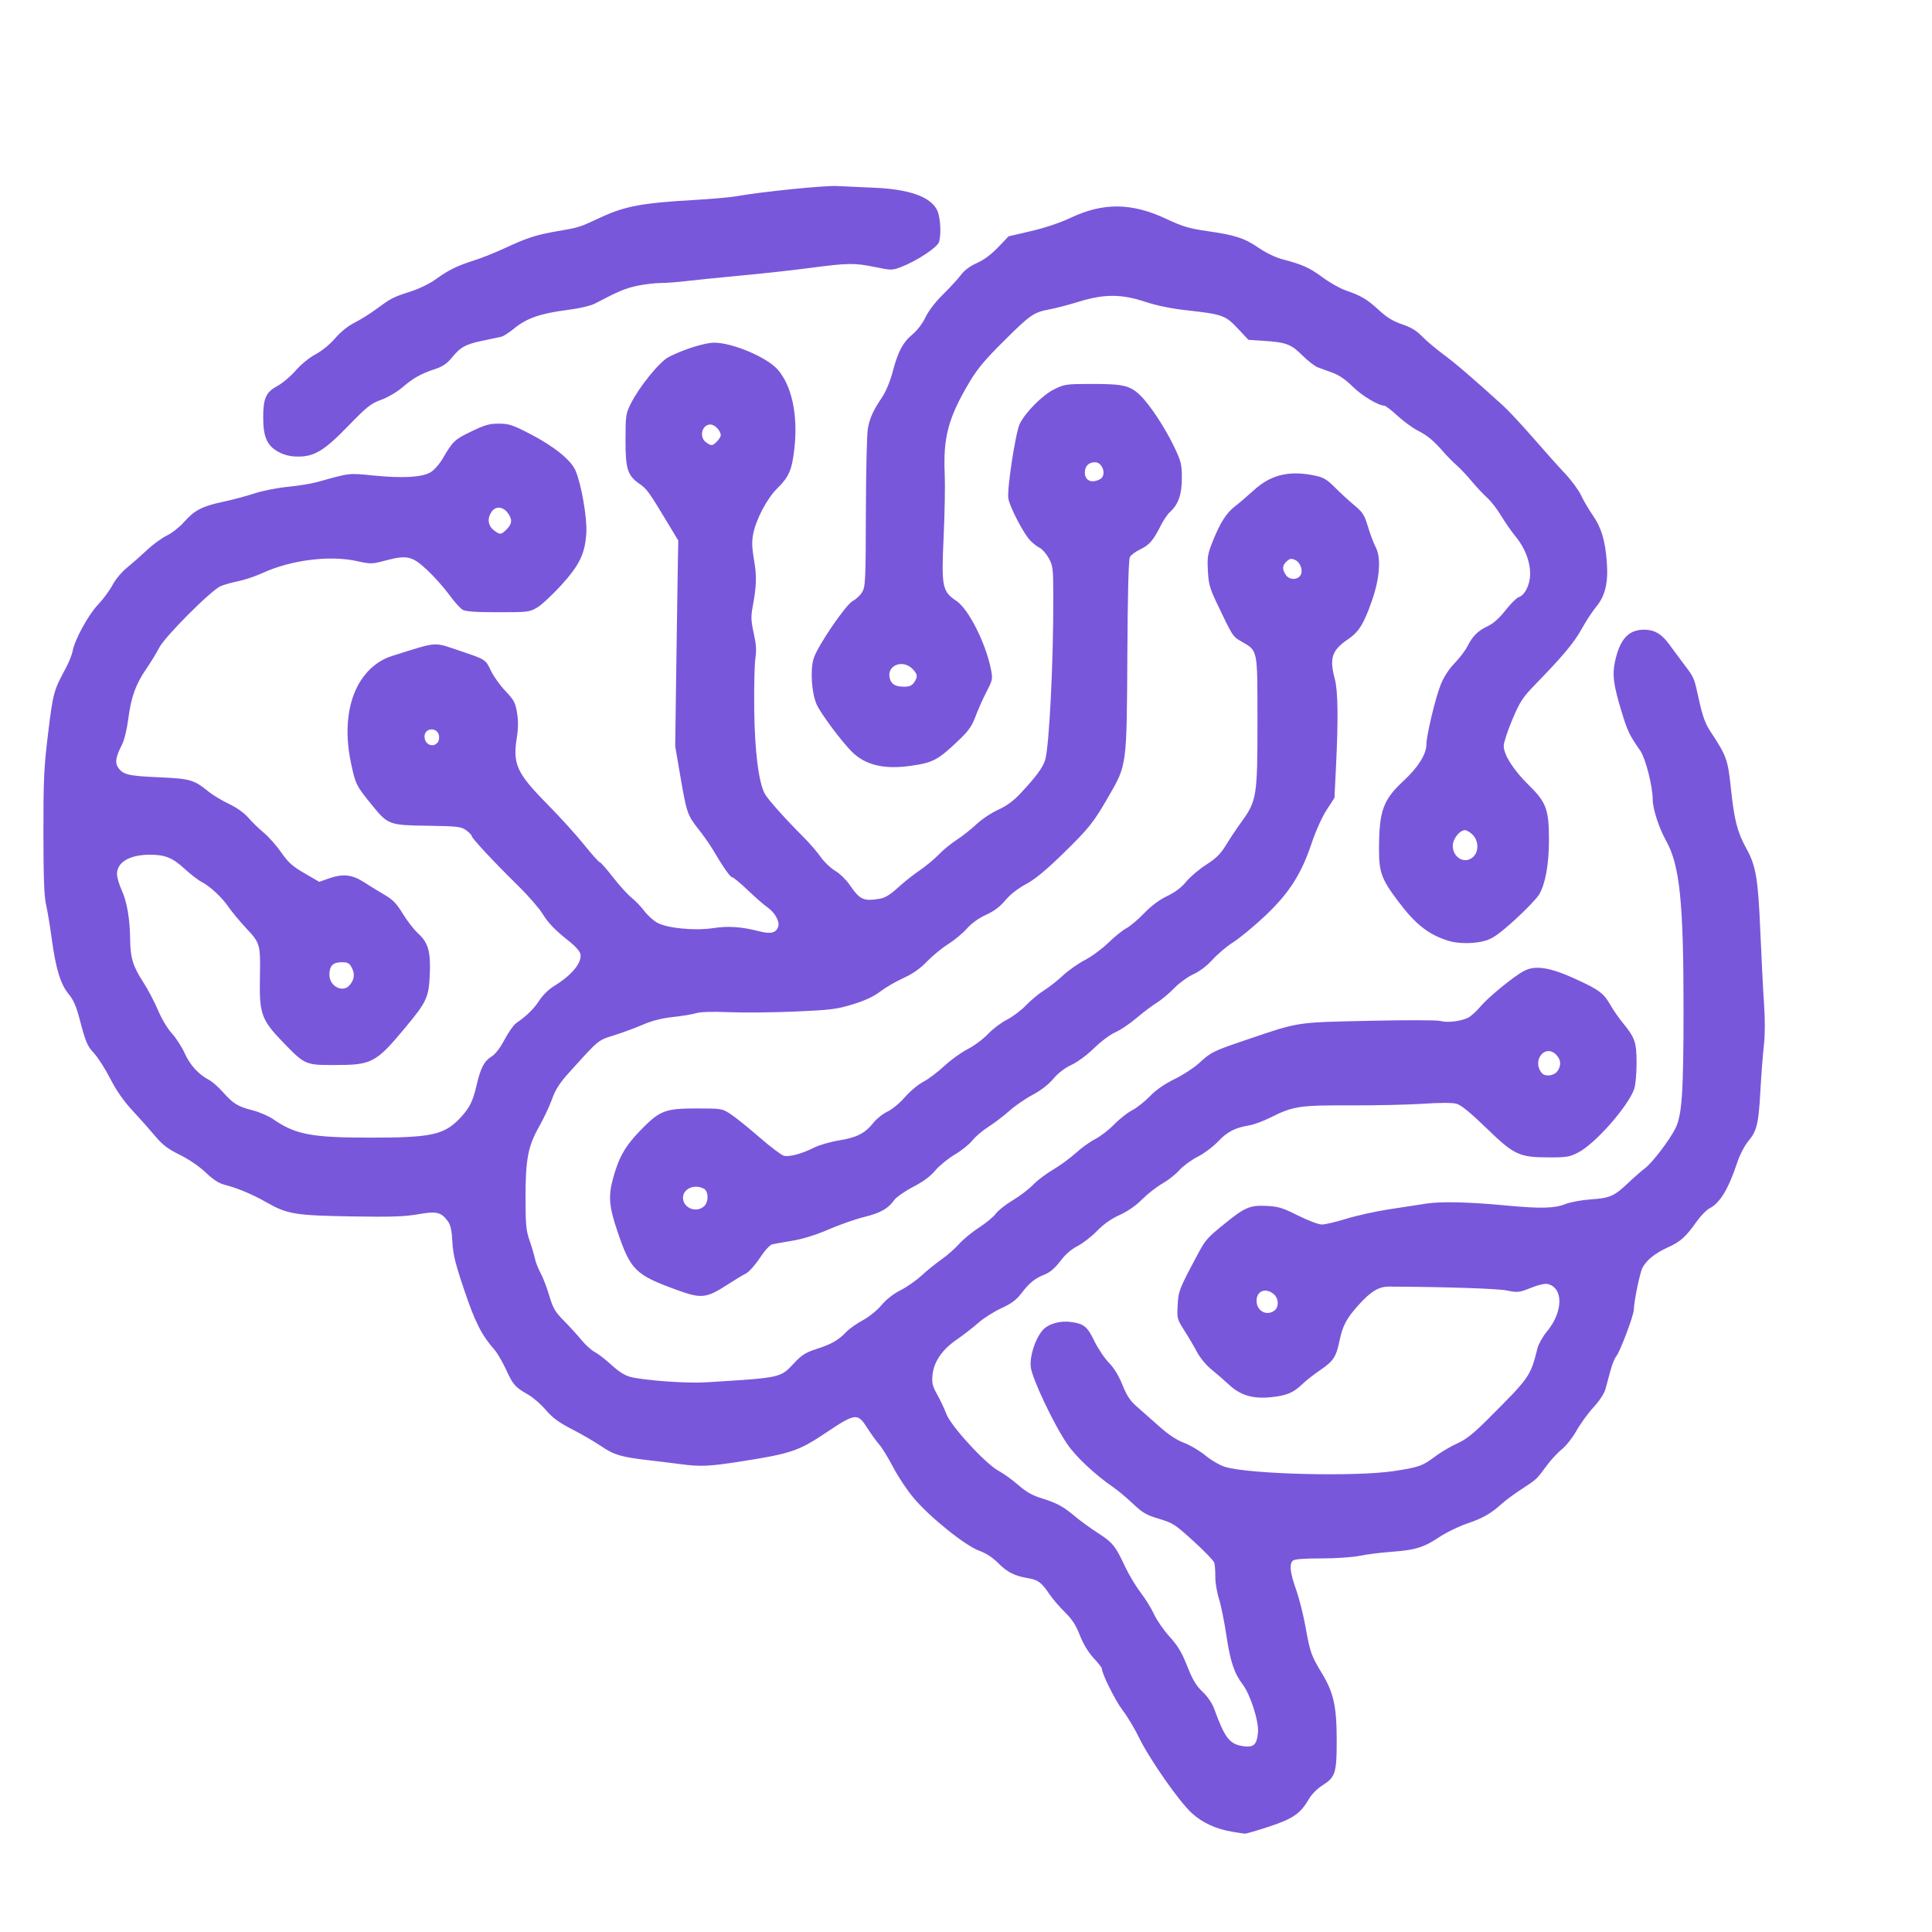
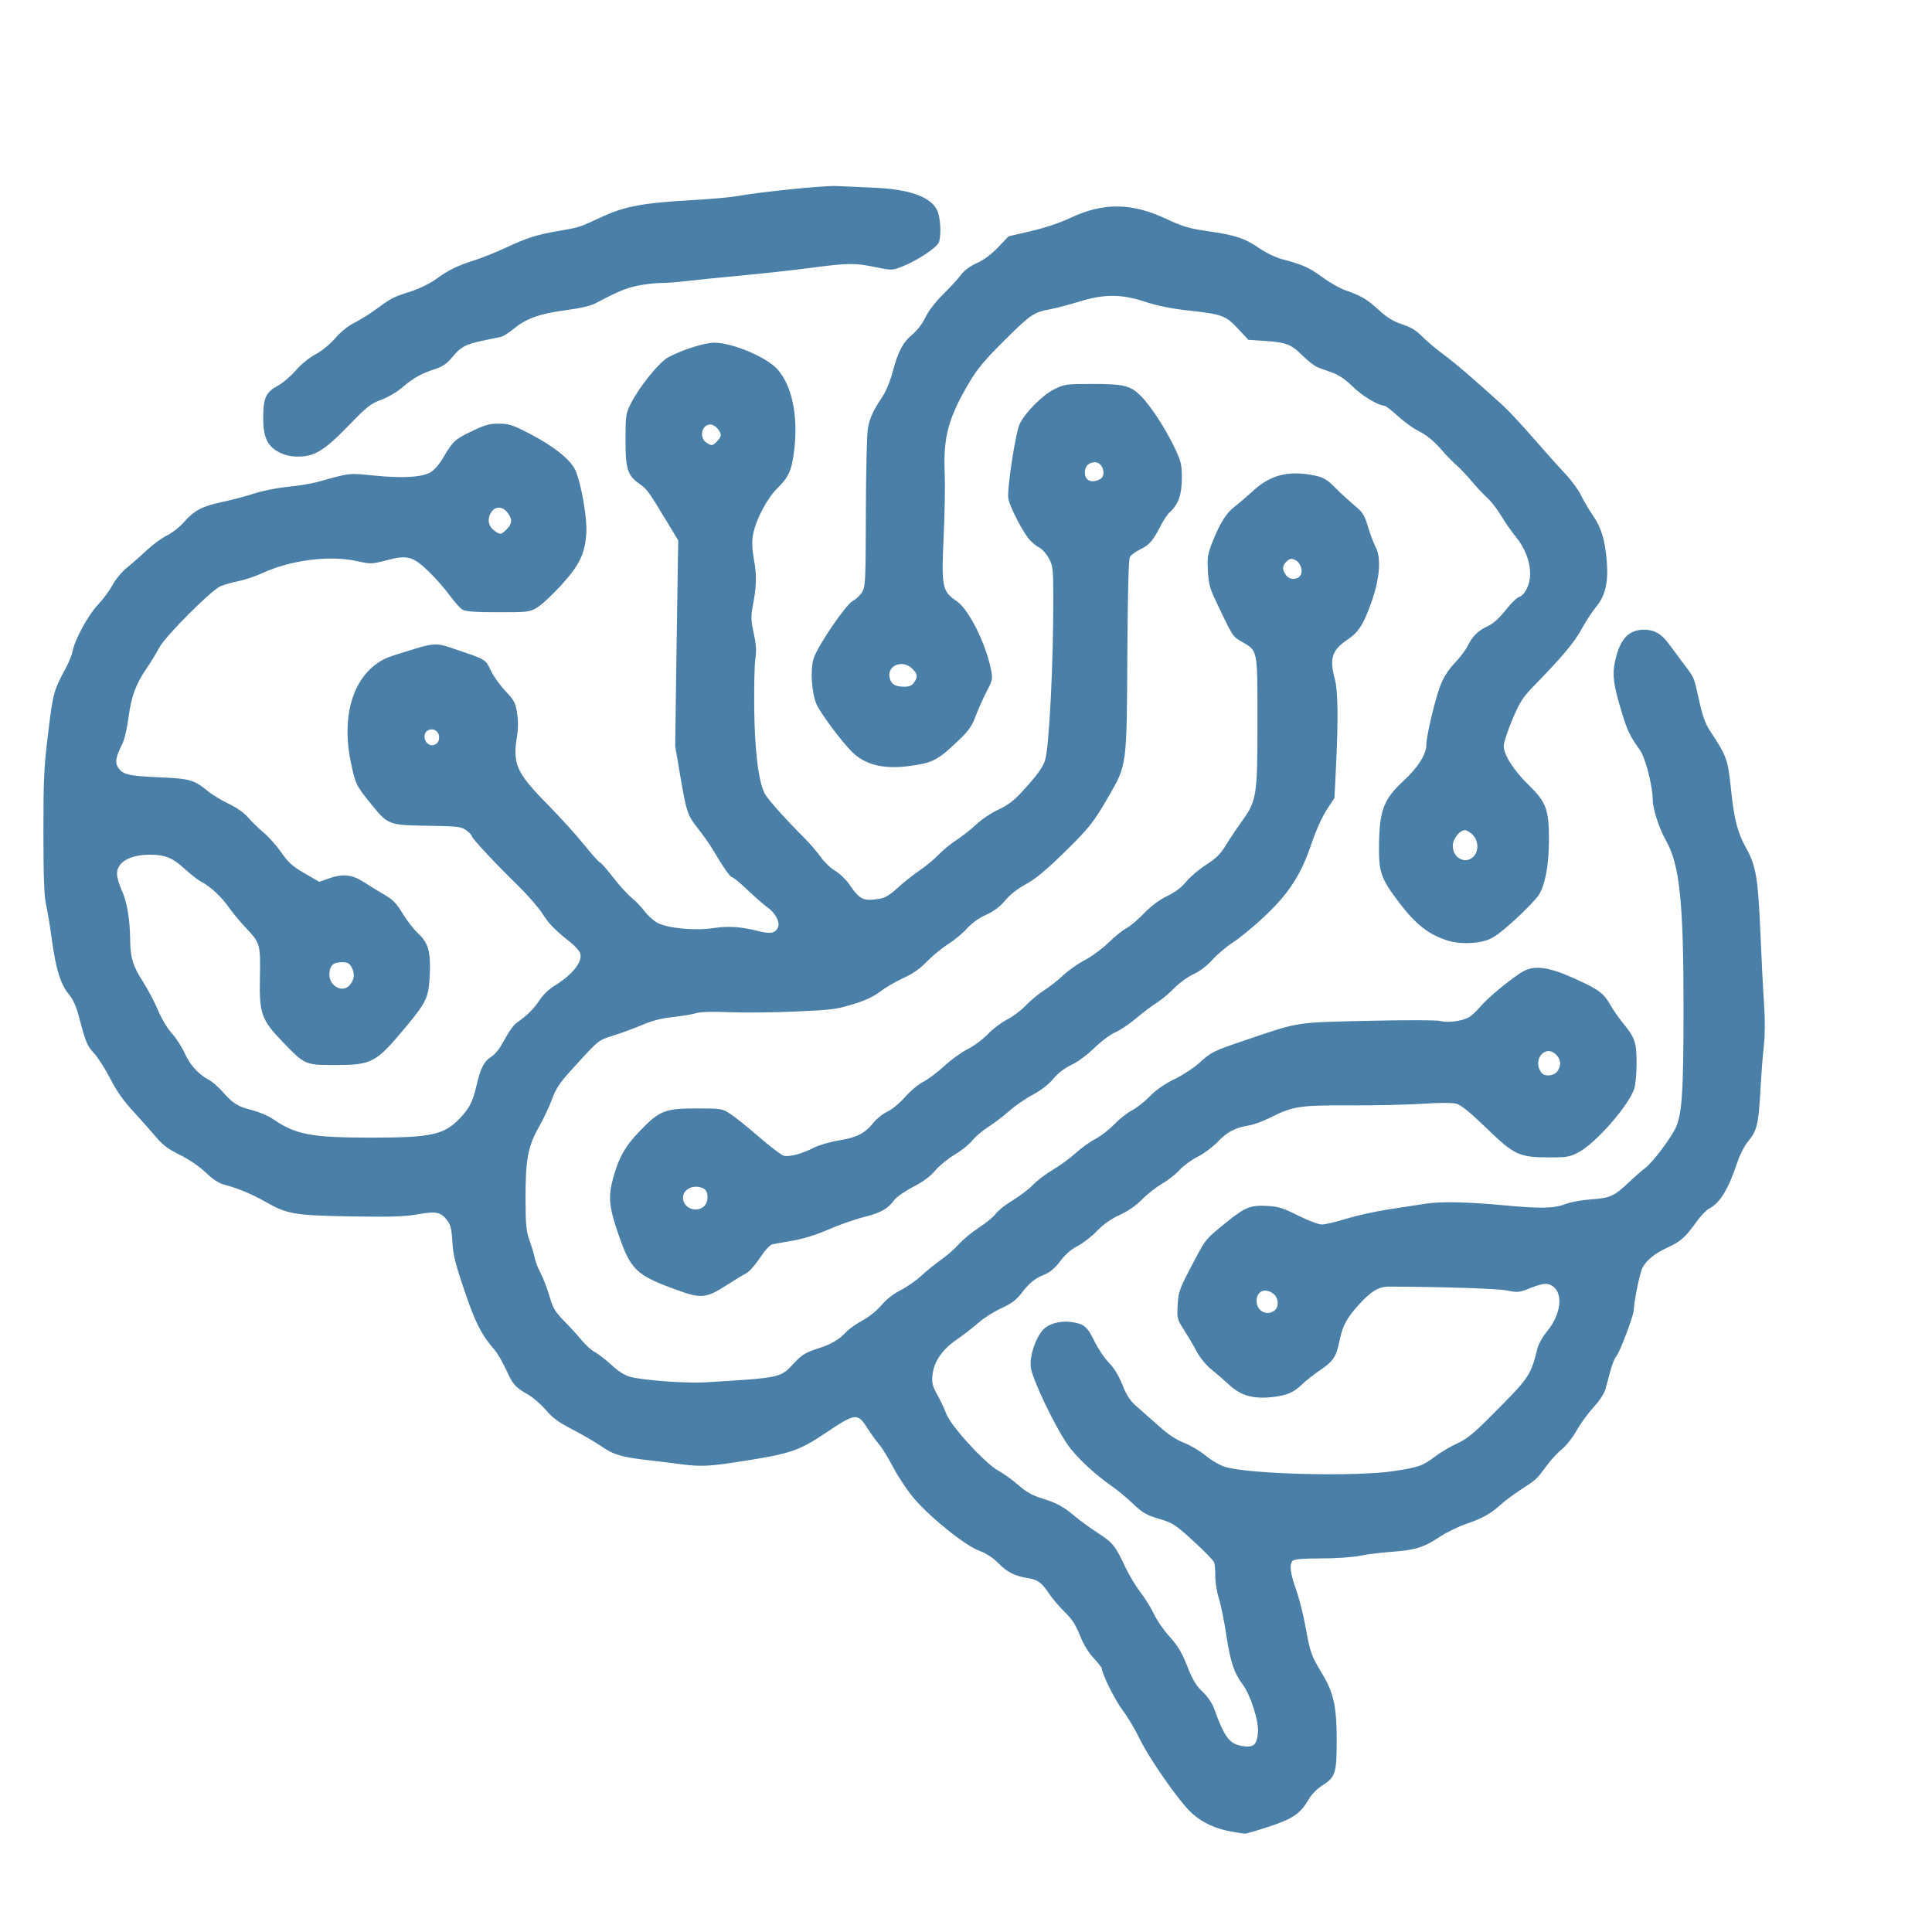
- <svg xmlns="http://www.w3.org/2000/svg" viewBox="0 0 1024 1024" fill="#7957da">
+ <svg xmlns="http://www.w3.org/2000/svg" viewBox="0 0 1024 1024" fill="#4A7FA7">
  <path d="M653.35,970.91 C644.47,969.42 637.32,966.14 631.64,960.95 C624.93,954.82 609.18,932.27 603.73,921 C601.47,916.33 597.53,909.75 594.96,906.39 C591.05,901.25 584.03,887.13 583.99,884.32 C583.98,883.87 581.99,881.35 579.56,878.71 C576.75,875.66 574.13,871.31 572.34,866.71 C570.25,861.34 568.23,858.23 564.42,854.5 C561.61,851.75 557.94,847.48 556.27,845 C552.05,838.74 550.17,837.33 545,836.49 C537.86,835.33 533.82,833.3 529.08,828.48 C526.18,825.53 522.7,823.27 518.95,821.9 C511.54,819.2 492.75,804.07 484.25,793.96 C480.8,789.86 475.92,782.54 473.42,777.7 C470.91,772.87 467.6,767.47 466.06,765.7 C464.53,763.94 461.62,759.91 459.6,756.75 C454.54,748.8 453.35,748.94 437.83,759.34 C423.42,768.99 419.2,770.43 393.5,774.47 C375.82,777.24 371.51,777.45 360.79,776.04 C356.78,775.51 349.27,774.59 344.1,774 C329.37,772.3 325.47,771.16 318.74,766.58 C315.31,764.23 308.33,760.17 303.23,757.55 C296.15,753.9 292.87,751.5 289.31,747.33 C286.75,744.34 282.6,740.71 280.08,739.27 C273.03,735.25 271.96,734.05 268.29,726.06 C266.42,721.97 263.67,717.24 262.19,715.54 C255.17,707.47 251.92,701.09 246.14,684 C241.31,669.73 240.13,664.97 239.77,658.21 C239.44,651.97 238.83,649.24 237.32,647.21 C233.76,642.39 231.41,641.85 221.41,643.61 C214.3,644.85 207.14,645.08 186,644.72 C156.25,644.21 152.2,643.53 141,637.13 C133.84,633.04 125.86,629.7 119.09,627.97 C116.02,627.18 112.97,625.21 109.05,621.47 C105.68,618.26 100.18,614.5 95.34,612.11 C89.01,608.98 86.19,606.85 82.39,602.31 C79.71,599.11 74.32,593.04 70.39,588.8 C65.52,583.55 61.74,578.16 58.48,571.8 C55.86,566.69 52.03,560.66 49.99,558.42 C46.09,554.14 45.5,552.73 41.94,539.2 C40.39,533.3 38.78,529.73 36.39,526.87 C32.12,521.76 29.56,513.43 27.46,497.84 C26.55,491.06 25.18,482.8 24.42,479.5 C23.39,475.05 23.03,465.17 23.01,441.25 C23,412.77 23.3,406.57 25.54,388.31 C28.13,367.17 28.44,366.02 34.91,354.05 C36.53,351.05 38.14,347 38.5,345.05 C39.58,339.09 46.86,325.78 51.93,320.5 C54.58,317.75 58.01,313.1 59.57,310.18 C61.2,307.1 64.53,303.12 67.45,300.75 C70.23,298.49 74.97,294.31 78,291.45 C81.03,288.6 85.7,285.19 88.39,283.88 C91.08,282.58 95.13,279.41 97.39,276.85 C103.01,270.47 107.09,268.33 118.09,265.99 C123.27,264.89 130.88,262.86 135,261.49 C139.13,260.12 147.01,258.56 152.5,258.03 C158,257.49 164.97,256.37 168,255.53 C185.89,250.55 184.55,250.71 198.02,252.04 C213.42,253.57 223.61,252.99 228.17,250.34 C230.03,249.26 232.91,246 234.69,242.95 C240.07,233.77 240.97,232.92 249.88,228.65 C257.09,225.18 259.48,224.51 264.5,224.54 C269.77,224.56 271.76,225.22 280.91,229.96 C293.62,236.54 302.57,243.75 305.02,249.38 C308.1,256.43 311.25,274.57 310.77,282.43 C310.09,293.45 307.19,299.49 297.42,310.21 C292.76,315.32 287.05,320.62 284.73,322 C280.68,324.39 279.81,324.5 264,324.5 C252.31,324.5 246.84,324.12 245.23,323.2 C243.98,322.49 240.75,318.89 238.06,315.2 C235.37,311.52 230.24,305.73 226.65,302.35 C218.6,294.75 215.79,294.07 204.64,297.01 C197.02,299.02 196.54,299.03 189.21,297.4 C174.77,294.19 154.1,296.81 139,303.78 C135.43,305.42 129.8,307.32 126.5,307.99 C123.2,308.67 118.92,309.86 117,310.65 C112.08,312.66 87.48,337.29 84.38,343.31 C83.02,345.95 79.95,350.97 77.56,354.47 C71.88,362.76 69.5,369.38 68,381 C67.32,386.28 65.88,392.27 64.75,394.47 C61.4,401.06 60.84,404.11 62.51,406.66 C65.07,410.56 67.9,411.26 83.94,411.96 C100.82,412.7 102.77,413.25 110.5,419.56 C112.7,421.35 117.56,424.27 121.3,426.06 C125.5,428.06 129.44,430.86 131.58,433.37 C133.5,435.61 137.19,439.19 139.78,441.33 C142.38,443.48 146.54,448.17 149.04,451.77 C152.77,457.13 154.99,459.13 161.4,462.85 L169.21,467.39 L173.99,465.7 C181.69,462.96 186.51,463.44 192.93,467.59 C196,469.56 200.95,472.6 203.94,474.34 C208.23,476.83 210.24,478.93 213.51,484.32 C215.78,488.06 219.48,492.81 221.73,494.87 C227.05,499.73 228.37,504.57 227.77,517.12 C227.23,528.61 226.03,531.17 214.96,544.47 C199.13,563.47 197.17,564.5 177,564.49 C161.8,564.48 161.52,564.36 149.79,552.19 C138.58,540.56 137.39,537.23 137.75,518.5 C138.1,500.5 137.94,499.93 130.64,492.14 C127.22,488.49 123.01,483.45 121.29,480.94 C117.59,475.55 111.42,469.78 106.81,467.41 C104.99,466.48 100.91,463.32 97.74,460.4 C91.52,454.66 87.45,453.01 79.5,453.01 C68.8,453.01 61.99,456.98 62.01,463.2 C62.02,465.02 63.16,468.96 64.56,471.97 C67.27,477.79 68.9,487.37 68.99,498 C69.07,507.53 70.45,512.08 75.67,520.16 C78.25,524.14 81.87,530.99 83.72,535.38 C85.67,540 88.79,545.22 91.11,547.73 C93.32,550.13 96.38,554.89 97.92,558.31 C100.7,564.53 105.34,569.57 110.91,572.45 C112.5,573.28 115.76,576.15 118.15,578.84 C123.67,585.04 125.99,586.47 133.93,588.5 C137.46,589.4 142.31,591.49 144.71,593.14 C156.7,601.39 164.95,602.96 196.5,602.97 C228.42,602.99 235.36,601.5 243.64,592.83 C248.79,587.45 250.58,583.93 252.58,575.29 C254.71,566.08 256.61,562.4 260.49,560.01 C262.6,558.7 265.06,555.5 267.43,551 C269.45,547.16 272.24,543.23 273.63,542.26 C279.3,538.32 282.98,534.7 285.88,530.22 C287.65,527.48 290.93,524.28 293.71,522.59 C303.22,516.8 308.72,510 307.58,505.46 C307.26,504.18 304.86,501.44 302.25,499.37 C293.96,492.8 290.89,489.64 287.33,484 C285.41,480.98 279.71,474.45 274.65,469.5 C262.28,457.4 250,444.24 250,443.08 C250,442.56 248.67,441.19 247.05,440.03 C244.36,438.12 242.54,437.91 226.8,437.67 C206.23,437.37 205.67,437.16 197.29,426.89 C188.75,416.41 188.42,415.76 185.98,404.18 C182.34,386.94 184.32,371.11 191.45,360.37 C195.63,354.08 201.28,349.69 207.82,347.66 C233.06,339.8 229.07,340.02 245.5,345.55 C257.16,349.47 257.53,349.72 260.12,355.35 C261.42,358.18 264.86,363.03 267.78,366.13 C272.47,371.11 273.18,372.45 274.06,377.88 C274.71,381.95 274.7,386.09 274.03,390.25 C271.63,405.04 273.65,409.54 290.21,426.35 C296.8,433.03 305.53,442.66 309.61,447.75 C313.7,452.84 317.42,457 317.89,457 C318.36,457 321.5,460.56 324.87,464.91 C328.24,469.27 332.68,474.17 334.75,475.81 C336.81,477.46 339.85,480.62 341.5,482.84 C343.15,485.06 346.18,487.84 348.24,489 C353.5,491.98 368.11,493.41 378,491.92 C386.04,490.7 393.05,491.18 402.26,493.57 C408.57,495.2 411.39,494.51 412.48,491.05 C413.34,488.35 410.66,483.59 406.77,480.91 C404.97,479.67 400.29,475.59 396.36,471.83 C392.43,468.07 388.72,465 388.12,465 C387.06,465 383.25,459.55 377.62,450 C376.16,447.52 372.75,442.69 370.03,439.26 C364.34,432.05 363.87,430.64 360.43,410.5 L357.87,395.5 L358.48,351 C358.82,326.52 359.19,302 359.3,296.5 L359.5,286.5 L354.08,277.5 C343.78,260.41 342.92,259.22 339.04,256.53 C332.6,252.07 331.5,248.61 331.53,233 C331.55,220.31 331.72,219.17 334.3,214 C338.73,205.11 349.5,191.81 354.29,189.3 C362.05,185.25 373.39,181.66 378.5,181.64 C388.16,181.6 406.44,189.32 412.18,195.86 C419.7,204.42 423.03,220.12 421.04,237.66 C419.74,249.15 418.23,252.67 412.04,258.77 C406.46,264.26 400.59,275.47 399.1,283.47 C398.44,287.05 398.59,290.82 399.67,296.97 C401.16,305.51 400.99,310.65 398.83,322.18 C397.97,326.8 398.09,329.31 399.5,335.65 C400.81,341.53 401.02,344.8 400.37,348.97 C399.89,352.01 399.62,364.18 399.76,376 C400.02,398.19 402.05,414.39 405.33,420.66 C406.82,423.51 416.17,433.98 426.09,443.9 C429.17,446.98 433.18,451.64 435.02,454.26 C436.85,456.87 440.28,460.15 442.64,461.53 C445,462.91 448.4,466.17 450.18,468.77 C455.79,476.95 457.59,477.79 466.35,476.34 C469.09,475.89 471.85,474.2 475.85,470.52 C478.96,467.67 484.2,463.51 487.5,461.27 C490.8,459.03 495.3,455.3 497.5,452.98 C499.7,450.66 503.98,447.15 507,445.19 C510.02,443.23 514.77,439.48 517.54,436.87 C520.32,434.25 525.49,430.79 529.04,429.19 C533.59,427.14 537.13,424.53 541.01,420.38 C549.15,411.66 552.65,406.93 553.93,402.87 C556.1,396.01 558.37,350.7 558.27,316.32 C558.23,301.2 558.07,299.85 555.85,295.82 C554.54,293.45 552.35,290.98 550.98,290.32 C549.62,289.67 547.32,287.86 545.89,286.31 C542.3,282.44 535.1,268.5 534.42,264.11 C533.68,259.27 538.25,229.37 540.44,224.76 C543.35,218.63 552.58,209.35 558.82,206.29 C564.24,203.63 565.15,203.5 579,203.5 C595.46,203.5 598.99,204.35 604.39,209.59 C609.45,214.5 617.41,226.59 622.28,236.72 C626.04,244.56 626.39,245.97 626.4,253.39 C626.42,262.08 624.54,267.4 620,271.5 C618.78,272.6 616.65,275.75 615.26,278.5 C611.27,286.43 609.11,288.94 604.37,291.17 C601.93,292.31 599.46,294.15 598.87,295.25 C598.16,296.57 597.71,314.08 597.52,346.87 C597.2,406.02 597.3,405.24 587.69,421.93 C579.66,435.9 577.23,438.95 563.59,452.27 C554.23,461.4 548.57,466.06 543.73,468.65 C539.47,470.93 535.44,474.09 532.84,477.19 C529.99,480.6 526.85,482.96 522.6,484.88 C518.73,486.64 514.99,489.33 512.48,492.16 C510.29,494.63 505.8,498.36 502.5,500.44 C499.2,502.52 494.15,506.67 491.27,509.66 C487.64,513.43 483.82,516.11 478.77,518.41 C474.77,520.24 469.25,523.45 466.5,525.56 C463.07,528.2 458.52,530.31 452,532.31 C443.49,534.92 440.32,535.32 421.5,536.14 C409.95,536.65 394.2,536.8 386.5,536.48 C377.53,536.11 371.24,536.3 369,537 C367.07,537.6 361.54,538.52 356.7,539.04 C350.7,539.69 345.62,540.98 340.7,543.11 C336.74,544.82 329.9,547.35 325.51,548.72 C316.88,551.42 317.57,550.86 302.28,567.75 C296.6,574.03 294.52,577.21 292.57,582.62 C291.2,586.41 288.07,593.04 285.62,597.35 C279.84,607.49 278.49,614.76 278.54,635.5 C278.57,649.15 278.88,652.38 280.68,657.5 C281.84,660.8 283.11,665.08 283.49,667 C283.88,668.92 285.24,672.39 286.51,674.71 C287.78,677.03 289.85,682.43 291.12,686.71 C293.11,693.44 294.18,695.26 298.96,700.11 C302.01,703.19 306.21,707.81 308.3,710.36 C310.39,712.91 313.54,715.74 315.3,716.64 C317.06,717.55 321.03,720.62 324.13,723.48 C327.91,726.96 331.2,729.04 334.13,729.79 C341.52,731.67 363.99,733.3 374,732.67 C414.8,730.12 413.45,730.42 421.15,722.2 C424.91,718.18 427.11,716.82 432.65,715.03 C440.63,712.47 444.35,710.35 448.5,706 C450.15,704.27 454.11,701.47 457.29,699.77 C460.62,697.99 464.83,694.59 467.18,691.78 C469.75,688.72 473.53,685.75 477.3,683.85 C480.61,682.18 485.61,678.69 488.41,676.1 C491.21,673.51 495.98,669.65 499,667.53 C502.02,665.41 506.23,661.71 508.35,659.32 C510.46,656.93 515.23,653.01 518.95,650.6 C522.66,648.2 526.65,644.89 527.82,643.25 C529,641.6 533,638.43 536.73,636.21 C540.45,633.98 545.3,630.29 547.5,628 C549.7,625.71 554.5,622.08 558.16,619.93 C561.82,617.78 567.22,613.82 570.16,611.15 C573.1,608.47 577.75,605.12 580.5,603.72 C583.25,602.31 587.75,598.84 590.5,596 C593.25,593.16 597.52,589.78 600,588.5 C602.48,587.22 606.75,583.85 609.5,581.01 C612.8,577.61 617.23,574.53 622.5,571.97 C626.9,569.84 632.75,566.03 635.5,563.51 C642.01,557.56 642.85,557.15 660.5,551.16 C688.94,541.52 686.29,541.93 725.46,541.05 C745.35,540.6 761.74,540.64 763.46,541.14 C767.05,542.19 774.39,541.3 778.2,539.37 C779.69,538.62 782.6,535.97 784.68,533.48 C788.87,528.46 802.63,517.24 807.91,514.53 C813.83,511.5 821.63,512.74 834.98,518.84 C847.67,524.64 849.99,526.39 853.75,533 C855.16,535.48 857.98,539.52 860.01,542 C866.6,550.05 867.42,552.41 867.42,563.5 C867.42,569 866.86,575.13 866.17,577.12 C863.02,586.3 845.68,606.04 836.59,610.79 C832.06,613.16 830.39,613.45 821.5,613.45 C805.2,613.44 802.65,612.27 787.93,598.02 C779.31,589.67 774.43,585.69 772,585.02 C769.77,584.41 763.39,584.4 754.38,585.01 C746.61,585.53 729.23,585.92 715.75,585.87 C688.59,585.78 685.38,586.27 673.06,592.46 C669.45,594.27 664.48,596.09 662,596.5 C654.58,597.72 650.45,599.87 645.5,605.11 C642.91,607.84 638.07,611.45 634.74,613.13 C631.41,614.81 627.07,618 625.09,620.21 C623.12,622.43 619.04,625.63 616.03,627.34 C613.03,629.04 608.23,632.79 605.38,635.66 C602.07,639.01 597.76,642 593.44,643.96 C588.92,646.01 584.94,648.82 581.42,652.45 C578.52,655.44 573.88,659.04 571.11,660.45 C567.79,662.12 564.66,664.86 561.98,668.41 C559.2,672.09 556.57,674.36 553.78,675.47 C548.44,677.61 545.65,679.86 541.33,685.52 C538.66,689.01 536.05,690.95 530.65,693.43 C526.72,695.24 521.28,698.69 518.57,701.11 C515.85,703.52 510.69,707.52 507.1,710 C499.25,715.41 494.92,721.78 494.23,728.92 C493.84,733.05 494.24,734.7 496.75,739.17 C498.4,742.1 500.55,746.68 501.55,749.35 C503.94,755.78 522.16,775.68 529.13,779.48 C531.85,780.95 536.61,784.38 539.7,787.09 C543.7,790.59 547.17,792.59 551.64,793.97 C560,796.55 563.52,798.43 569.5,803.49 C572.25,805.82 577.73,809.81 581.69,812.37 C589.77,817.59 591.14,819.27 596.29,830.28 C598.29,834.56 601.99,840.74 604.52,844.02 C607.04,847.3 610.26,852.51 611.68,855.61 C613.1,858.71 616.8,864.05 619.9,867.47 C624.28,872.31 626.38,875.8 629.27,883.13 C632.17,890.44 633.99,893.48 637.38,896.67 C640.06,899.2 642.43,902.66 643.52,905.64 C649.12,921.09 651.68,924.42 658.71,925.48 C664.48,926.34 666.11,924.88 666.75,918.27 C667.31,912.47 662.75,898.16 658.62,892.75 C654.16,886.9 652.08,880.64 650.02,866.88 C648.92,859.52 647.13,850.7 646.05,847.28 C644.96,843.86 644.1,838.62 644.14,835.64 C644.18,832.66 643.92,829.33 643.58,828.25 C643.23,827.16 638.27,822.01 632.55,816.81 C622.86,807.98 621.63,807.18 614.33,805.01 C607.63,803.02 605.65,801.88 600.5,797.01 C597.2,793.88 592.48,789.93 590,788.22 C580.33,781.57 570.31,772.18 565.72,765.48 C558.5,754.94 546.94,730.52 546.32,724.5 C545.73,718.73 548.59,709.83 552.56,705.11 C555.38,701.75 561.67,699.88 567.5,700.66 C574.48,701.58 576.27,703.02 580,710.72 C581.92,714.7 585.39,719.87 587.7,722.22 C590.44,725.02 592.94,729.1 594.91,734 C597.22,739.75 598.99,742.43 602.52,745.5 C605.06,747.7 610.4,752.42 614.4,756 C619.3,760.38 623.59,763.23 627.58,764.74 C630.84,765.97 635.98,769.02 639,771.51 C642.08,774.05 646.65,776.69 649.39,777.51 C662.38,781.4 718.3,782.78 738.63,779.72 C752.02,777.7 753.98,777.01 760.78,771.87 C763.69,769.68 768.86,766.63 772.28,765.09 C777.05,762.94 780.83,759.96 788.5,752.28 C811.02,729.76 811.03,729.75 814.93,714.5 C815.49,712.3 817.73,708.35 819.91,705.72 C828.5,695.35 828.75,682.66 820.41,680.57 C818.86,680.18 815.53,680.92 811.38,682.59 C805.15,685.08 804.46,685.15 798.65,683.98 C793.64,682.97 765.99,682.07 736.19,681.93 C730.73,681.91 726.55,684.45 719.93,691.82 C713.7,698.77 711.6,702.72 710,710.5 C708.24,719.12 706.73,721.43 699.86,726.1 C696.49,728.38 692.11,731.82 690.12,733.74 C685.57,738.12 682.11,739.6 674.33,740.48 C664.4,741.6 657.65,739.71 651.58,734.08 C648.78,731.49 644.44,727.72 641.92,725.7 C639.4,723.69 636.08,719.66 634.54,716.77 C633.01,713.87 629.96,708.69 627.76,705.26 C623.9,699.21 623.79,698.81 624.18,691.76 C624.59,684.23 624.95,683.31 634.44,665.5 C639,656.94 639.52,656.35 649.5,648.25 C659.85,639.85 662.6,638.71 671.47,639.16 C677.52,639.46 679.91,640.2 688.02,644.27 C693.34,646.94 698.87,649.02 700.63,649.01 C702.35,649.01 708.2,647.63 713.63,645.95 C719.06,644.28 729.12,642.05 736,641 C742.88,639.96 751.88,638.58 756,637.93 C763.8,636.72 778.55,637.07 798.5,638.95 C816.37,640.64 823.85,640.47 829.5,638.25 C832.34,637.13 838.26,636.03 843.2,635.69 C853.33,635.01 855.53,634.03 863.14,626.83 C866.24,623.9 870.22,620.42 871.98,619.1 C875.74,616.28 884.85,604.34 887.94,598.19 C891.5,591.09 892.3,579.36 892.31,534.5 C892.31,477.87 890.27,458.37 883,445.5 C879.42,439.15 876,428.73 875.99,424.08 C875.96,416.73 872.19,401.88 869.3,397.76 C863.59,389.6 862.61,387.54 859.37,376.87 C855.21,363.15 854.48,357.66 855.93,350.88 C858.53,338.67 863.18,333.63 871.69,333.75 C876.95,333.83 880.66,336.01 884.5,341.25 C886.15,343.5 889.55,348.08 892.06,351.42 C898.23,359.64 897.74,358.5 900.52,371.08 C902.36,379.43 903.86,383.59 906.37,387.39 C915.18,400.75 915.8,402.46 917.43,418 C919.19,434.7 920.83,441.07 925.57,449.64 C930.69,458.89 931.84,465.65 933,493.5 C933.58,507.25 934.46,524.58 934.97,532 C935.56,540.66 935.53,548.55 934.9,554 C934.35,558.67 933.52,569.48 933.05,578 C932.07,595.83 931.22,599.35 926.55,604.94 C924.69,607.17 922.16,612.03 920.92,615.74 C916.06,630.34 911.72,637.54 905.99,640.51 C904.46,641.3 901.51,644.32 899.43,647.22 C893.27,655.83 890.84,658.02 884,661.14 C877.15,664.26 872.68,667.86 870.52,672 C869.15,674.62 866.01,689.91 865.98,694.08 C865.97,697.1 858.56,716.72 856.62,718.89 C855.83,719.78 854.45,723.2 853.56,726.5 C852.67,729.8 851.47,734.22 850.91,736.33 C850.29,738.6 847.71,742.5 844.57,745.92 C841.66,749.09 837.61,754.67 835.57,758.31 C833.53,761.96 830.06,766.37 827.86,768.11 C825.65,769.86 822,773.81 819.73,776.89 C814.38,784.16 814.53,784.02 806.43,789.3 C802.62,791.79 797.92,795.25 796,796.99 C790.18,802.26 785.88,804.71 777.5,807.55 C773.1,809.04 766.51,812.25 762.85,814.7 C754.59,820.21 750.08,821.59 737.45,822.49 C731.98,822.89 724.43,823.83 720.68,824.6 C716.79,825.4 707.98,826 700.13,826 C690.79,826 686.02,826.38 685.2,827.2 C683.27,829.13 683.79,833.57 687,842.66 C688.65,847.34 690.92,856.35 692.03,862.69 C694.29,875.46 695.1,877.78 700.42,886.5 C706.81,896.97 708.45,904.2 708.48,922 C708.5,939.9 707.87,941.9 700.7,946.43 C698.25,947.98 695.18,951.08 693.87,953.34 C689.31,961.21 685.47,963.9 672.73,968.11 C666.26,970.25 660.41,971.95 659.73,971.88 C659.06,971.82 656.18,971.38 653.35,970.91 Z M675.43,694.67 C677.99,692.8 677.76,688.04 675.01,685.81 C670.72,682.33 666,684.25 666,689.48 C666,694.79 671.29,697.7 675.43,694.67 Z M358.5,683.61 C336.69,675.65 334.2,673.17 327.2,652.5 C322.8,639.53 322.35,633.94 324.92,624.58 C327.97,613.43 331.38,607.43 339.3,599.26 C349.62,588.61 352.43,587.5 369.08,587.5 C382.48,587.5 382.72,587.54 387.25,590.5 C389.77,592.15 396.63,597.66 402.48,602.75 C408.34,607.83 414.17,612.25 415.43,612.57 C418.35,613.31 425.06,611.51 431.4,608.3 C434.12,606.92 440.12,605.18 444.74,604.43 C454.16,602.91 458.51,600.67 462.96,595.05 C464.62,592.95 467.97,590.29 470.4,589.15 C472.87,587.99 476.93,584.63 479.65,581.49 C482.32,578.41 486.68,574.76 489.35,573.38 C492.01,572 497.03,568.23 500.51,564.99 C503.98,561.76 509.56,557.73 512.91,556.04 C516.26,554.35 521.07,550.78 523.6,548.1 C526.13,545.42 530.67,541.98 533.69,540.45 C536.71,538.92 541.28,535.48 543.84,532.8 C546.4,530.12 550.7,526.56 553.39,524.89 C556.08,523.21 560.58,519.68 563.39,517.03 C566.2,514.39 571.42,510.71 574.99,508.86 C578.56,507.01 584.18,502.87 587.49,499.65 C590.79,496.43 595.08,492.98 597,491.99 C598.92,490.99 603.14,487.44 606.36,484.09 C610.19,480.11 614.43,476.94 618.57,474.97 C622.83,472.93 626.17,470.41 628.71,467.3 C630.79,464.76 635.57,460.71 639.32,458.3 C644.62,454.9 646.95,452.59 649.82,447.87 C651.84,444.54 655.57,438.97 658.1,435.48 C666.09,424.46 666.5,421.83 666.48,382.3 C666.46,343.49 666.79,345.12 657.9,339.96 C653.32,337.31 653.4,337.44 644.88,319.54 C641.21,311.83 640.56,309.46 640.2,302.49 C639.81,295.25 640.09,293.61 642.82,286.78 C646.76,276.95 650.04,271.82 654.63,268.32 C656.66,266.77 661.13,262.94 664.56,259.82 C673.68,251.51 683.5,249.2 697.2,252.13 C701.52,253.06 703.44,254.21 707.57,258.38 C710.36,261.2 714.96,265.42 717.79,267.78 C722.32,271.54 723.18,272.89 725.04,279.14 C726.2,283.04 728.08,288.01 729.22,290.19 C732.08,295.69 731.3,306.5 727.18,318.3 C722.83,330.77 720.27,334.89 714.33,338.93 C705.88,344.69 704.52,348.88 707.5,360 C709.16,366.2 709.36,381.26 708.09,406.71 L707.29,422.91 L703.13,429.3 C700.66,433.09 697.37,440.44 695.04,447.37 C689.54,463.75 682.9,473.92 669.69,486.21 C664.04,491.46 656.74,497.45 653.46,499.53 C650.18,501.6 645.35,505.68 642.73,508.59 C639.76,511.87 635.9,514.82 632.53,516.36 C629.55,517.72 624.95,521.07 622.3,523.8 C619.66,526.53 615.51,530 613.07,531.5 C610.64,533.01 605.75,536.7 602.21,539.71 C598.67,542.71 593.69,546.05 591.14,547.14 C588.57,548.23 583.59,551.94 580,555.45 C576.24,559.13 571.15,562.89 567.91,564.4 C564.33,566.06 560.85,568.74 558.24,571.83 C555.67,574.88 551.64,578 547.33,580.27 C543.57,582.25 538.02,586.08 535,588.77 C531.98,591.46 526.96,595.28 523.86,597.25 C520.75,599.22 516.93,602.48 515.36,604.49 C513.79,606.49 509.57,609.87 506,611.98 C502.43,614.1 497.81,617.88 495.74,620.37 C493.21,623.43 489.35,626.28 483.97,629.08 C479.57,631.37 475.05,634.52 473.94,636.08 C470.68,640.66 466.68,642.9 457.82,645.09 C453.25,646.22 444.84,649.17 439.15,651.64 C432.56,654.5 425.66,656.66 420.15,657.58 C415.39,658.38 410.53,659.25 409.34,659.51 C408.07,659.8 405.37,662.75 402.73,666.75 C400.28,670.47 396.98,674.16 395.39,674.96 C393.8,675.75 389.54,678.32 385.93,680.66 C374.27,688.21 371.82,688.48 358.5,683.61 Z M373.17,639.35 C375.68,637.08 375.61,631.4 373.07,630.04 C368.1,627.38 362,630.02 362,634.83 C362,640.25 369.03,643.1 373.17,639.35 Z M825.44,567.78 C827.56,564.75 827.4,561.8 824.96,559.19 C819.11,552.9 811.66,562.07 817.2,568.74 C818.92,570.81 823.71,570.25 825.44,567.78 Z M185.23,522.25 C187.79,519.33 188.21,516.32 186.53,513.05 C185.18,510.45 184.38,510 181.1,510 C176.44,510 174.6,511.9 174.6,516.72 C174.6,522.72 181.61,526.37 185.23,522.25 Z M767.5,498.6 C757.03,495.29 750.21,489.89 740.94,477.56 C732.13,465.83 730.84,462.22 730.9,449.5 C731,429.63 733.13,423.83 744.03,413.75 C751.58,406.77 756,399.73 756,394.7 C756,389.97 760.82,369.8 763.61,362.86 C765.23,358.83 767.92,354.67 770.98,351.5 C773.63,348.75 776.7,344.7 777.81,342.5 C780.55,337.06 783.31,334.34 788.55,331.87 C791.48,330.49 794.67,327.65 797.94,323.48 C800.67,320.01 803.8,316.88 804.9,316.53 C808.24,315.47 811,309.86 811,304.14 C811,297.46 808.22,290.33 803.27,284.33 C801.09,281.67 797.65,276.74 795.64,273.36 C793.64,269.99 790.31,265.7 788.25,263.84 C786.19,261.98 782.48,258.02 780,255.04 C777.52,252.06 773.93,248.24 772,246.56 C770.08,244.88 767.16,241.94 765.5,240.03 C759.98,233.66 756.65,230.86 751.56,228.28 C748.78,226.88 743.89,223.31 740.69,220.36 C737.5,217.41 734.35,215 733.69,214.99 C730.5,214.96 721.68,209.64 716.88,204.83 C713.38,201.34 709.75,198.83 706.5,197.65 C703.75,196.65 700.15,195.33 698.5,194.72 C696.85,194.1 693.13,191.23 690.24,188.33 C684.34,182.43 681.65,181.42 669.59,180.64 L661.68,180.12 L656.09,174.14 C649.55,167.15 647.87,166.55 629.18,164.49 C620.83,163.57 613.26,162.03 607.01,159.97 C594.26,155.77 585.28,155.76 571.79,159.91 C566.52,161.53 559.8,163.31 556.85,163.85 C547.86,165.53 546.36,166.54 532.51,180.29 C521.82,190.9 517.99,195.49 513.59,202.94 C502.57,221.59 499.82,231.95 500.73,251.5 C500.99,257 500.73,271.84 500.15,284.47 C498.93,311.23 499.37,313.42 507.04,318.6 C513.39,322.89 522.42,340.81 525.19,354.59 C526.25,359.85 526.16,360.28 522.81,366.77 C520.9,370.47 518.31,376.3 517.05,379.73 C515.32,384.46 513.41,387.27 509.14,391.39 C497.1,402.98 494.73,404.26 482.05,405.99 C468.49,407.85 458.63,405.45 451.66,398.59 C446.15,393.17 434.97,378.18 432.84,373.37 C430.15,367.28 429.35,355.06 431.26,348.96 C433.31,342.4 448.3,320.41 452.05,318.48 C453.72,317.61 455.93,315.52 456.96,313.83 C458.69,310.98 458.83,307.96 458.93,271.43 C458.99,249.79 459.46,229.82 459.99,227.05 C461.07,221.34 462.74,217.7 467.56,210.5 C469.5,207.6 471.79,202.13 473.01,197.5 C475.9,186.47 478.48,181.53 483.58,177.27 C486.17,175.11 489.01,171.38 490.55,168.12 C492.13,164.78 495.77,160.04 499.83,156.05 C503.5,152.44 507.77,147.78 509.33,145.69 C511.16,143.25 514.16,141.02 517.79,139.41 C521.44,137.8 525.39,134.87 528.99,131.09 L534.56,125.26 L546.53,122.47 C553.88,120.76 561.98,118.04 567.5,115.43 C584.68,107.29 599.79,107.43 617.89,115.9 C626.9,120.11 630.24,121.11 640,122.51 C654.88,124.65 659.62,126.21 667.37,131.52 C671.06,134.05 676.23,136.52 679.68,137.42 C690.23,140.15 694.12,141.9 701.03,147.02 C704.75,149.78 710.24,152.88 713.23,153.91 C721.41,156.72 724.61,158.62 730.93,164.44 C735.16,168.32 738.42,170.31 743.16,171.89 C747.81,173.44 750.74,175.2 753.57,178.14 C755.73,180.4 760.88,184.75 765,187.81 C771.65,192.75 779.61,199.58 796.57,214.91 C799.36,217.44 806.54,225.12 812.52,232 C818.49,238.88 826.14,247.43 829.51,251 C832.87,254.57 836.69,259.75 837.98,262.5 C839.27,265.25 842.08,270.03 844.22,273.13 C848.72,279.63 850.73,286.25 851.62,297.5 C852.5,308.68 850.87,315.73 846.06,321.55 C843.96,324.09 840.5,329.36 838.37,333.26 C834.48,340.4 828.36,347.74 813.99,362.5 C807.01,369.67 805.73,371.62 801.6,381.35 C799.07,387.31 797,393.61 797.01,395.35 C797.02,400.11 802.26,408.29 810.45,416.3 C819.59,425.26 821.01,429.18 820.98,445.43 C820.96,458.11 819.06,468.56 815.78,474.08 C814.52,476.18 808.77,482.2 803,487.44 C794.94,494.77 791.35,497.33 787.57,498.49 C781.67,500.3 773.01,500.34 767.5,498.6 Z M781,454 C783.87,451.13 783.66,445.56 780.55,442.45 C779.2,441.1 777.38,440 776.5,440 C773.65,440 770,444.64 770,448.27 C770,454.83 776.69,458.31 781,454 Z M231.99,393.51 C232.67,392.69 232.95,390.95 232.62,389.63 C231.51,385.19 225,385.8 225,390.35 C225,394.57 229.44,396.58 231.99,393.51 Z M484.44,361.78 C486.58,358.73 486.41,357.31 483.55,354.45 C478.34,349.25 469.89,352.74 471.57,359.41 C472.39,362.68 474.47,363.93 479.19,363.97 C481.9,363.99 483.3,363.41 484.44,361.78 Z M689.3,304.9 C690.8,302.5 689.26,298.08 686.48,296.81 C684.45,295.88 683.65,296.01 682,297.5 C679.58,299.69 679.47,301.79 681.6,304.83 C683.43,307.45 687.68,307.49 689.3,304.9 Z M268.55,280.55 C271.54,277.55 271.65,275.1 268.93,271.63 C266.38,268.39 262.67,268.21 260.56,271.22 C258.17,274.63 258.6,278.54 261.63,280.93 C264.98,283.56 265.56,283.53 268.55,280.55 Z M583.07,253.96 C586.66,252.04 584.53,245 580.36,245 C577.02,245 575,247.05 575,250.45 C575,254.78 578.61,256.35 583.07,253.96 Z M148.02,239.75 C141.71,236.53 139.5,231.78 139.5,221.5 C139.5,211.03 140.89,207.92 147.06,204.56 C149.77,203.09 154.13,199.4 156.74,196.37 C159.55,193.12 163.86,189.6 167.25,187.79 C170.64,185.98 174.88,182.51 177.61,179.32 C180.48,175.97 184.37,172.83 187.86,171.06 C190.96,169.5 196.24,166.2 199.59,163.73 C207.4,157.97 208.3,157.51 217.66,154.5 C222.18,153.05 227.83,150.29 231,147.99 C237.71,143.11 242.37,140.83 251.5,137.95 C255.35,136.74 262.62,133.83 267.66,131.48 C279.37,126.03 284.4,124.41 295.5,122.51 C307.15,120.51 306.73,120.65 319,114.96 C331.29,109.27 340.77,107.53 367.81,106 C376.99,105.49 387.2,104.57 390.5,103.98 C403.39,101.66 436.86,98.26 443.5,98.6 C447.35,98.8 456.21,99.2 463.18,99.49 C481.75,100.27 492.98,104.2 496.6,111.19 C498.39,114.65 499,123.68 497.75,128.16 C496.94,131.08 485.94,138.33 477.4,141.59 C472.91,143.31 472.39,143.3 463.62,141.51 C452.85,139.3 449.39,139.36 428.97,142.06 C420.46,143.19 404.27,144.97 393,146.02 C381.73,147.07 368.68,148.39 364,148.95 C359.32,149.52 353.02,150 350,150.01 C346.98,150.02 341.46,150.68 337.73,151.47 C331.59,152.77 327.59,154.45 315.5,160.81 C312.96,162.14 307.31,163.45 299.99,164.39 C286.36,166.16 278.95,168.77 272.5,174.11 C269.89,176.26 266.8,178.24 265.63,178.51 C264.46,178.79 260.22,179.68 256.21,180.5 C246.88,182.41 244.18,183.85 239.67,189.36 C236.92,192.71 234.67,194.27 230.75,195.56 C223.15,198.04 219.16,200.27 213.38,205.23 C210.45,207.76 205.6,210.61 202.03,211.91 C196.52,213.92 194.52,215.5 184.76,225.57 C171.95,238.79 166.73,242 158.02,242 C154.19,242 151.03,241.29 148.02,239.75 Z M380,234 C381.1,232.9 382,231.43 382,230.72 C382,228.24 378.87,225 376.48,225 C372.01,225 370.39,231.76 374.22,234.44 C377.08,236.45 377.59,236.41 380,234 Z" fill-rule="evenodd" />
</svg>
